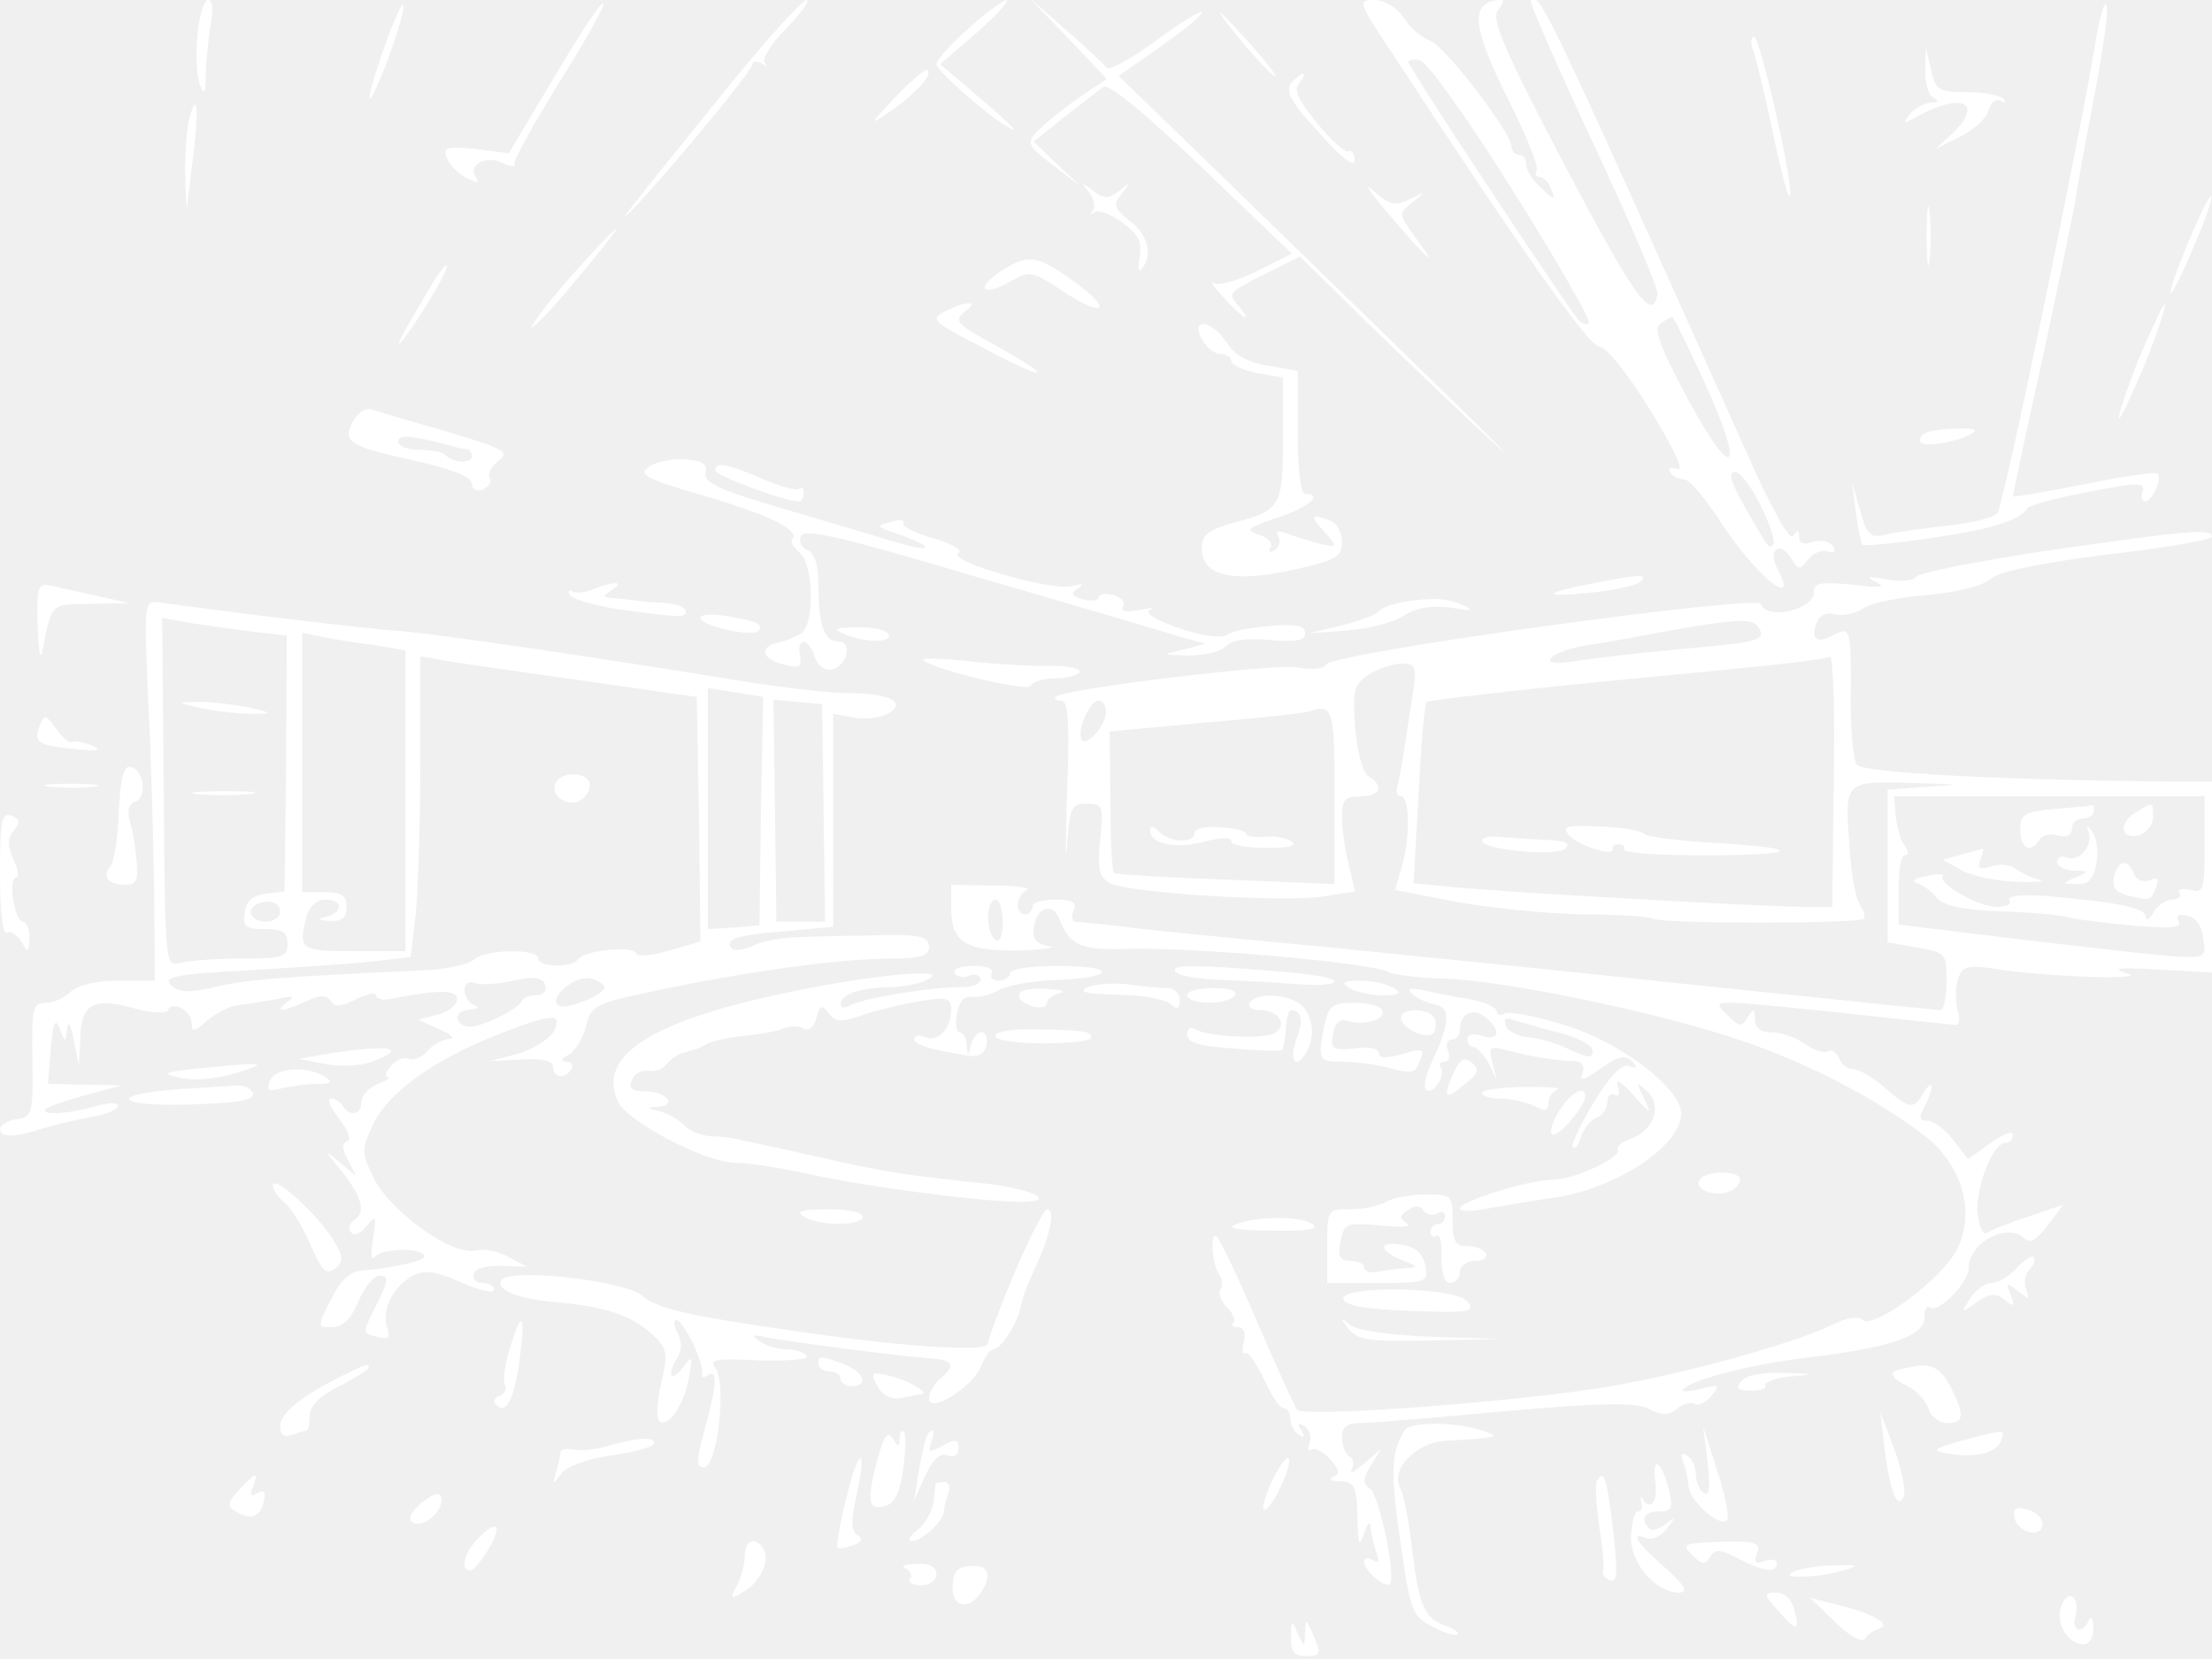
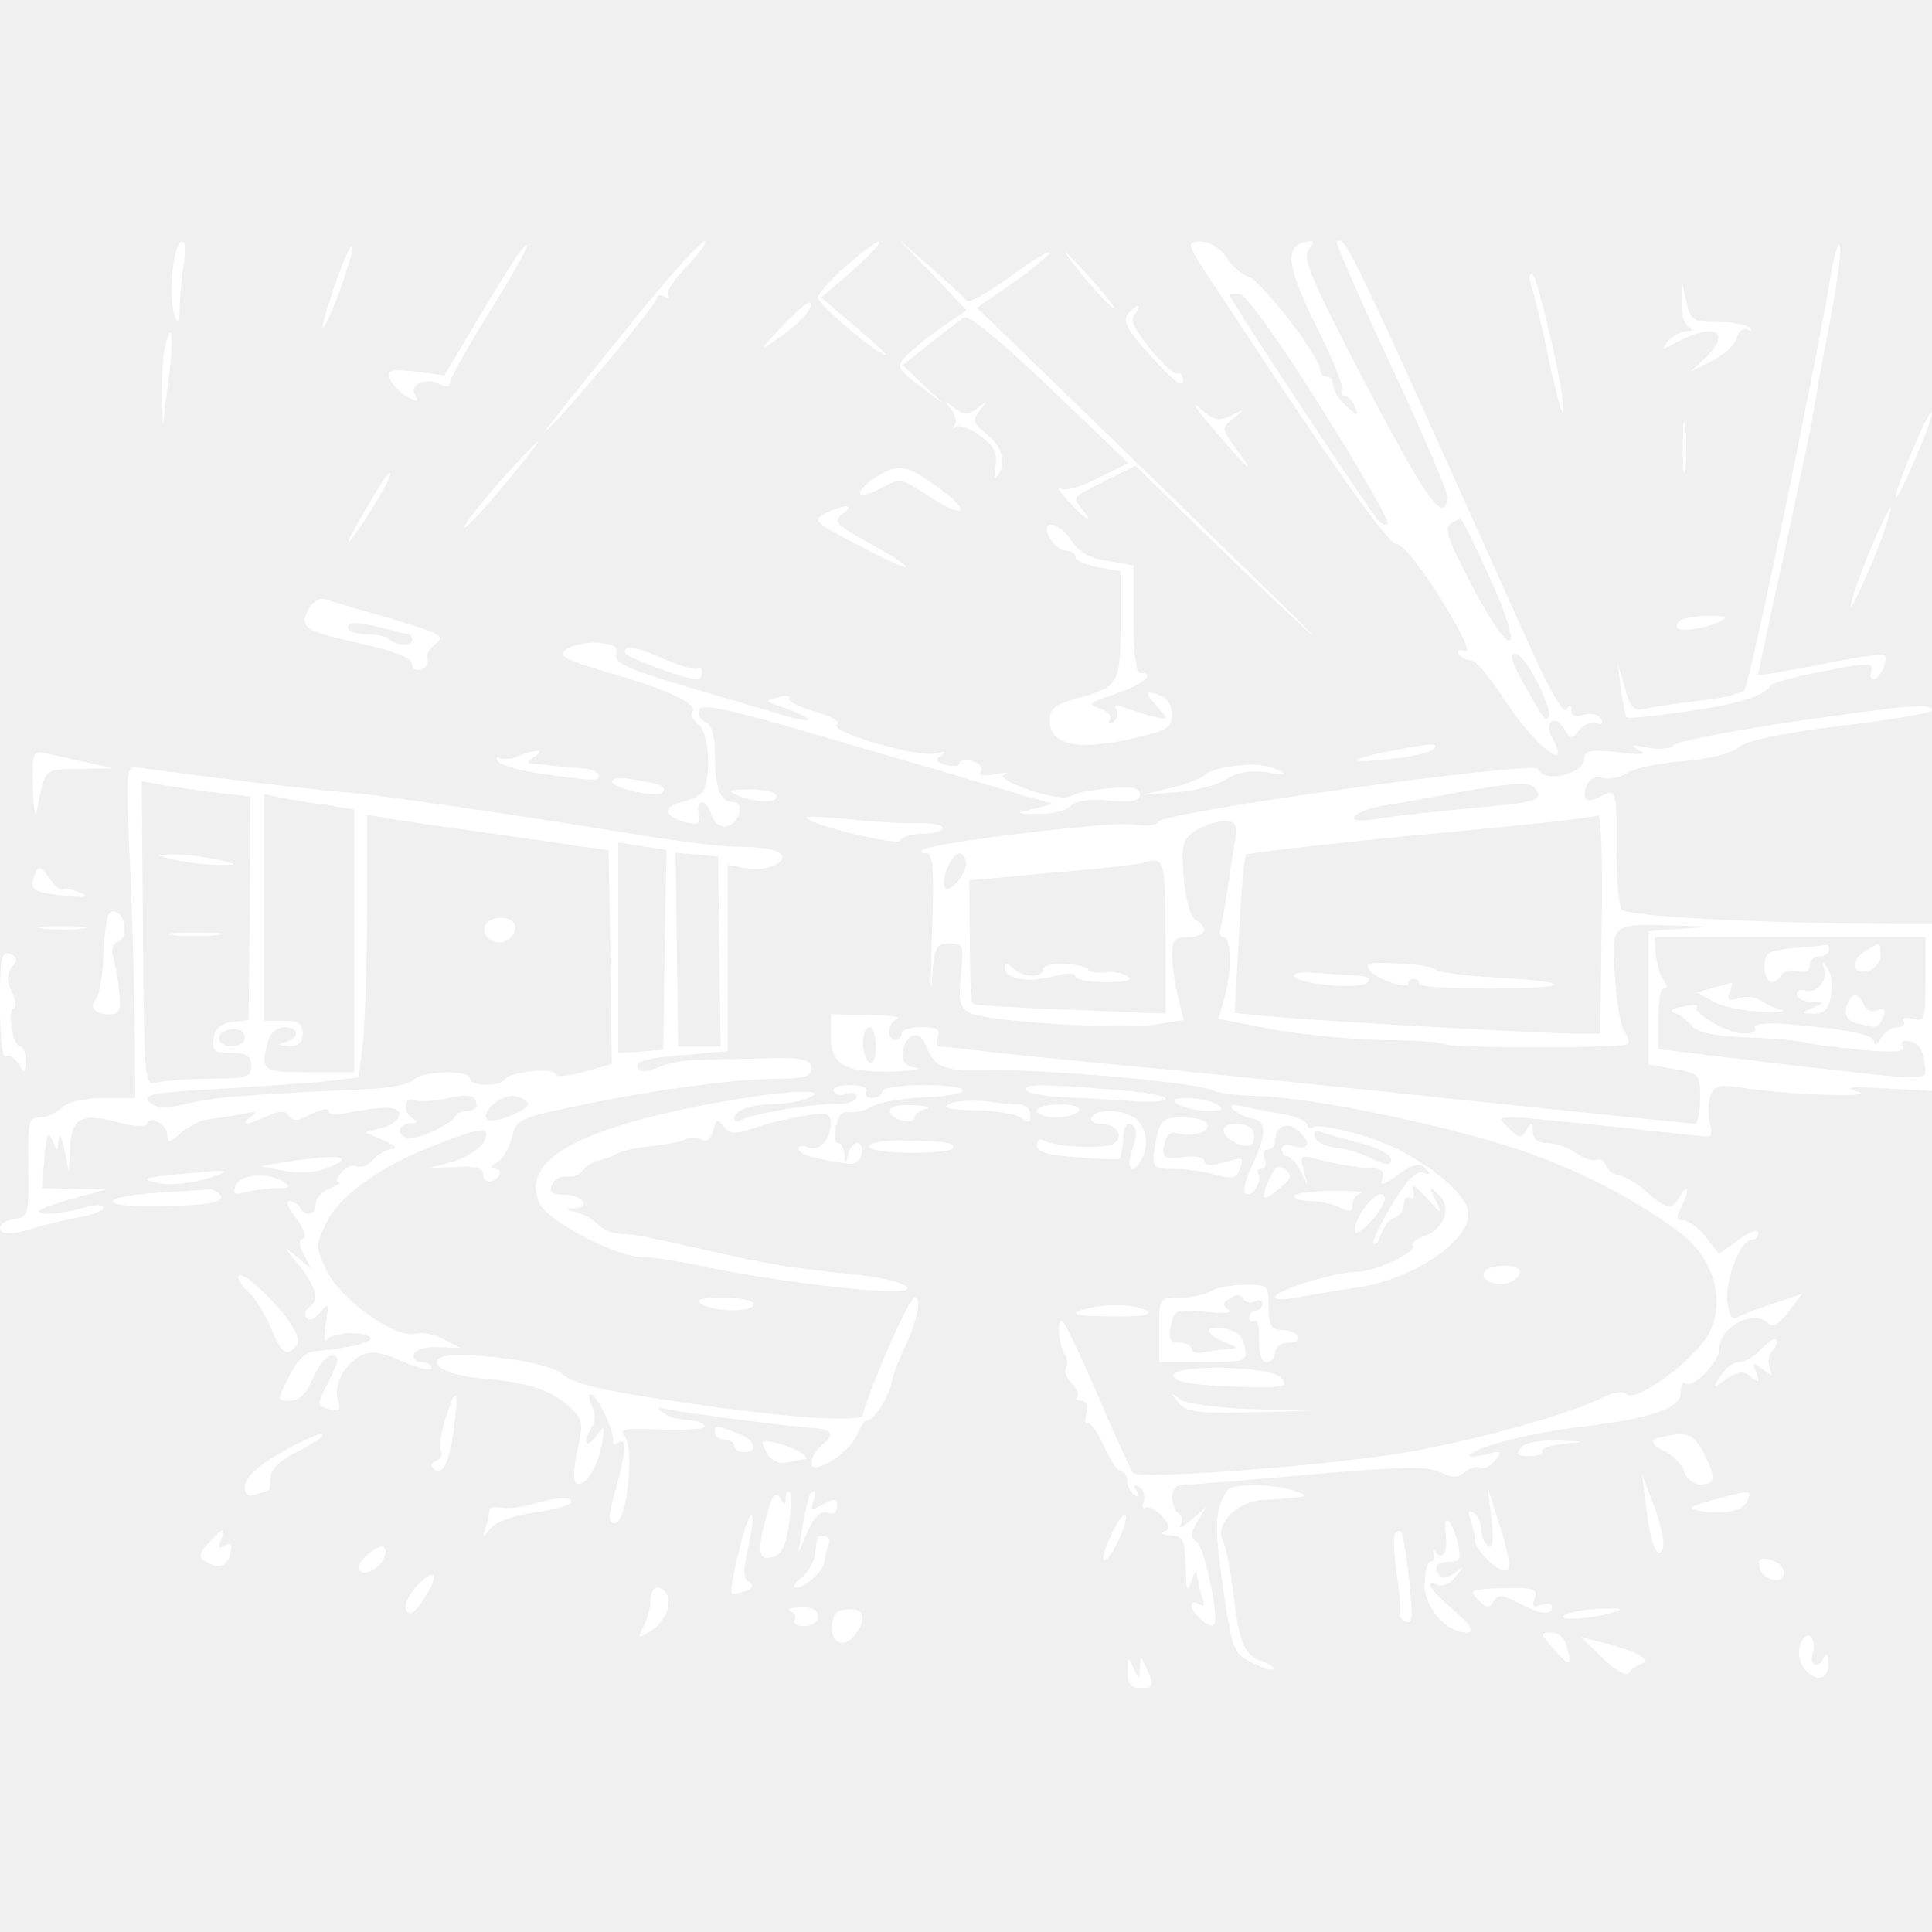
- <svg xmlns="http://www.w3.org/2000/svg" version="1.0" width="300pt" height="225pt" viewBox="0 0 300 225" preserveAspectRatio="xMidYMid meet">
+ <svg xmlns="http://www.w3.org/2000/svg" version="1.0" width="75px" height="75px" viewBox="0 0 300 225" preserveAspectRatio="xMidYMid meet">
  <g transform="translate(0,225) scale(0.1,-0.1)" fill="#ffffff" stroke="none">
    <path d="M268 2203 c-3 -27 -1 -57 3 -68 6 -15 8 -12 8 16 1 20 4 51 7 68 4 18 2 31 -4 31 -5 0 -12 -21 -14 -47z" />
    <path d="M522 2188 c-30 -85 -27 -99 4 -19 13 36 23 69 21 74 -1 5 -13 -20 -25 -55z" />
    <path d="M752 2146 l-62 -104 -45 6 c-39 4 -45 2 -39 -12 3 -9 15 -21 26 -27 16 -8 19 -8 13 1 -11 17 15 30 37 19 10 -5 17 -6 16 -1 -2 5 26 54 61 111 35 56 62 104 59 106 -3 3 -32 -42 -66 -99z" />
    <path d="M989 2134 c-136 -168 -154 -191 -137 -174 33 31 168 193 168 202 0 5 6 6 13 2 6 -4 9 -3 4 1 -4 5 9 26 30 47 20 21 32 38 27 38 -6 0 -53 -52 -105 -116z" />
    <path d="M1313 2211 c-24 -21 -43 -43 -43 -48 0 -9 74 -74 100 -87 15 -8 -2 8 -62 59 l-33 28 50 43 c27 24 45 44 40 44 -6 -1 -29 -18 -52 -39z" />
    <path d="M1448 2199 l53 -56 -40 -27 c-21 -15 -46 -35 -55 -45 -14 -15 -12 -19 22 -45 l37 -28 -32 30 -31 30 41 33 c23 18 47 36 53 41 8 5 54 -33 134 -109 l122 -117 -46 -23 c-26 -13 -52 -21 -59 -17 -7 4 -1 -5 12 -19 26 -29 42 -38 21 -12 -15 18 -17 17 39 45 l44 22 101 -99 c56 -54 128 -123 161 -153 53 -48 -34 37 -419 411 l-89 86 56 39 c31 22 56 42 57 47 0 4 -28 -13 -62 -38 -34 -25 -64 -41 -67 -37 -3 4 -28 28 -56 52 l-50 44 53 -55z" />
    <path d="M1656 2230 c21 -31 74 -90 74 -83 -1 4 -20 28 -43 53 -23 25 -37 39 -31 30z" />
    <path d="M1888 2178 c177 -270 267 -398 281 -398 9 0 39 -37 69 -86 32 -52 47 -84 37 -80 -9 3 -13 2 -10 -4 3 -6 12 -10 19 -10 7 0 30 -27 51 -60 47 -72 107 -120 75 -60 -13 25 5 37 19 13 10 -16 12 -17 23 -2 7 9 19 14 27 11 9 -3 11 0 7 7 -4 7 -16 9 -27 6 -12 -4 -19 -2 -19 7 0 10 -2 10 -8 1 -5 -7 -30 38 -64 115 -271 604 -280 624 -292 611 -2 -2 36 -89 85 -194 49 -104 88 -196 87 -204 -7 -39 -31 -5 -126 175 -85 162 -100 199 -90 211 10 13 9 15 -6 12 -32 -7 -27 -40 19 -133 25 -49 42 -92 39 -97 -3 -5 -1 -9 4 -9 6 0 13 -8 16 -17 6 -15 4 -15 -14 2 -11 10 -20 24 -20 32 0 7 -4 13 -10 13 -5 0 -10 5 -10 11 0 19 -91 138 -111 144 -11 4 -27 17 -35 31 -10 14 -26 24 -40 24 -23 0 -22 -3 24 -72z m164 -187 c60 -95 106 -176 103 -179 -3 -3 -9 -1 -14 4 -15 16 -231 343 -231 350 0 3 7 4 16 2 10 -2 66 -81 126 -177z m259 -258 c57 -124 41 -141 -22 -24 -39 73 -47 96 -37 102 7 5 14 9 16 9 2 0 21 -39 43 -87z m77 -169 c13 -26 20 -49 17 -52 -6 -7 -5 -8 -39 51 -18 32 -23 47 -13 47 7 0 23 -21 35 -46z" />
    <path d="M2845 2210 c-22 -138 -128 -647 -136 -656 -5 -6 -36 -14 -69 -17 -33 -4 -71 -9 -83 -12 -20 -5 -25 -1 -34 32 l-11 38 5 -40 c3 -22 7 -42 9 -44 2 -2 43 2 91 9 84 12 122 24 133 41 3 4 40 14 83 22 66 13 77 13 73 1 -3 -8 -1 -14 3 -14 10 0 24 31 17 38 -3 2 -48 -4 -100 -15 -53 -10 -96 -18 -96 -16 0 2 18 88 41 191 22 103 42 198 44 212 2 14 13 76 25 138 12 62 20 118 17 125 -2 6 -7 -8 -12 -33z" />
    <path d="M2379 2178 c4 -13 16 -62 26 -111 10 -48 20 -85 22 -83 8 7 -40 216 -48 216 -5 0 -5 -10 0 -22z" />
    <path d="M2611 2153 c0 -17 5 -34 12 -36 7 -4 6 -6 -4 -6 -9 -1 -22 -8 -29 -16 -11 -14 -9 -14 16 0 58 30 83 14 42 -26 l-23 -21 34 17 c18 9 36 25 38 36 3 10 10 16 17 12 6 -3 7 -2 3 3 -5 5 -27 9 -50 9 -38 0 -42 3 -48 30 l-7 30 -1 -32z" />
    <path d="M1214 2118 c-35 -37 -36 -39 -8 -20 35 24 59 50 52 57 -2 3 -22 -14 -44 -37z" />
    <path d="M1751 2137 c-8 -11 0 -26 38 -67 30 -34 48 -48 48 -37 0 9 -4 14 -8 12 -4 -3 -23 14 -42 37 -26 32 -33 46 -25 55 6 7 8 13 5 13 -2 0 -10 -6 -16 -13z" />
    <path d="M257 2090 c-4 -14 -6 -47 -6 -75 l2 -50 8 65 c9 69 7 101 -4 60z" />
    <path d="M1885 1958 c53 -63 69 -76 33 -28 -21 30 -22 30 -2 46 18 14 18 15 -4 4 -20 -10 -28 -8 -50 12 -14 12 -4 -3 23 -34z" />
    <path d="M1477 1989 c7 -9 9 -20 5 -25 -4 -5 -3 -6 2 -2 5 4 22 -2 37 -13 22 -16 28 -26 25 -46 -3 -14 -2 -23 1 -19 17 17 11 46 -13 65 -23 18 -25 23 -13 38 13 16 12 17 -3 4 -15 -11 -21 -11 -35 0 -16 12 -17 12 -6 -2z" />
    <path d="M2613 1930 c0 -36 2 -50 4 -32 2 17 2 47 0 65 -2 17 -4 3 -4 -33z" />
    <path d="M2968 1922 c-15 -36 -26 -67 -24 -69 2 -2 16 26 31 62 16 36 26 67 24 69 -2 2 -16 -26 -31 -62z" />
    <path d="M774 1875 c-31 -36 -55 -67 -53 -69 2 -2 30 27 61 65 32 38 56 69 54 69 -2 0 -30 -29 -62 -65z" />
    <path d="M1357 1882 c-35 -24 -25 -35 13 -14 27 15 29 15 70 -12 57 -38 72 -28 17 12 -52 37 -62 38 -100 14z" />
    <path d="M588 1868 c-8 -13 -24 -41 -37 -63 -26 -47 3 -10 37 47 24 40 24 54 0 16z" />
    <path d="M1282 1828 c-21 -11 -18 -14 50 -49 87 -47 104 -45 19 2 -53 29 -58 34 -43 46 21 15 5 16 -26 1z" />
    <path d="M2901 1764 c-17 -43 -29 -79 -27 -81 2 -2 17 31 35 73 17 43 29 79 27 81 -2 2 -17 -31 -35 -73z" />
    <path d="M1630 1790 c6 -11 17 -20 25 -20 8 0 15 -4 15 -10 0 -5 16 -12 35 -16 l35 -6 0 -83 c0 -92 -3 -97 -67 -114 -35 -10 -43 -16 -43 -35 0 -37 42 -47 123 -29 59 13 67 18 67 38 0 13 -7 26 -16 29 -26 10 -28 7 -8 -15 19 -22 19 -22 -8 -16 -14 4 -34 10 -44 14 -11 4 -15 3 -10 -5 3 -6 1 -14 -5 -18 -7 -4 -9 -3 -6 3 4 6 -3 14 -16 18 -19 6 -16 9 26 23 42 14 63 32 37 32 -6 0 -10 35 -10 84 l0 83 -40 7 c-27 4 -45 14 -56 31 -20 31 -50 35 -34 5z" />
    <path d="M479 1679 c-15 -29 -6 -34 84 -54 50 -11 77 -22 77 -31 0 -8 6 -11 15 -8 8 4 12 10 9 16 -3 5 2 15 12 23 16 12 9 16 -71 40 -50 14 -96 28 -102 30 -7 2 -18 -5 -24 -16z m131 -33 c8 -3 18 -5 23 -5 4 -1 7 -5 7 -10 0 -10 -26 -9 -36 2 -4 4 -20 7 -36 7 -15 0 -28 5 -28 11 0 10 16 9 70 -5z" />
    <path d="M2612 1663 c-6 -2 -10 -8 -7 -13 5 -8 62 3 73 15 7 6 -49 5 -66 -2z" />
    <path d="M879 1616 c-14 -10 -1 -16 78 -39 88 -26 130 -47 117 -59 -2 -3 2 -11 11 -18 18 -15 20 -93 3 -108 -7 -5 -21 -11 -31 -13 -28 -6 -25 -22 5 -30 22 -6 26 -4 23 12 -5 26 12 24 20 -2 4 -12 14 -19 23 -17 21 4 29 38 9 38 -19 0 -27 22 -27 75 0 29 -5 45 -15 49 -8 3 -12 11 -9 19 4 11 56 -1 237 -55 128 -37 250 -73 272 -80 l40 -11 -30 -8 c-30 -7 -30 -7 7 -8 21 0 43 5 50 12 8 9 28 12 60 9 36 -3 48 -1 48 9 0 11 -12 13 -47 10 -27 -2 -53 -7 -59 -12 -7 -5 -32 -2 -65 9 -34 12 -48 21 -39 25 8 3 2 3 -14 0 -19 -4 -27 -2 -23 4 4 6 -2 13 -13 16 -11 3 -20 1 -20 -3 0 -4 -9 -6 -21 -3 -16 5 -18 8 -7 15 9 6 6 7 -9 3 -26 -7 -170 34 -153 45 6 4 -8 12 -34 20 -25 7 -43 16 -41 20 3 5 -5 6 -17 2 -21 -5 -20 -6 9 -16 52 -18 50 -27 -3 -11 -27 8 -97 29 -155 46 -85 25 -106 35 -102 48 3 12 -4 16 -29 18 -18 1 -41 -4 -49 -11z" />
    <path d="M970 1612 c0 -7 94 -42 113 -42 4 0 7 5 7 12 0 6 -3 9 -6 5 -3 -3 -26 3 -51 14 -49 21 -63 23 -63 11z" />
    <path d="M2775 1503 c-93 -14 -173 -30 -176 -35 -4 -6 -22 -7 -40 -4 -26 5 -29 4 -14 -4 14 -6 5 -8 -32 -3 -43 4 -53 3 -53 -10 0 -24 -64 -39 -72 -16 -4 13 -579 -66 -589 -82 -3 -6 -20 -8 -40 -4 -32 5 -316 -29 -327 -40 -3 -3 0 -5 7 -5 10 0 12 -29 8 -127 -2 -71 -2 -102 0 -70 4 52 6 57 27 57 22 0 23 -3 18 -49 -4 -41 -1 -51 14 -59 25 -13 231 -26 287 -18 l45 7 -9 37 c-5 20 -9 49 -9 65 0 22 4 27 25 27 27 0 33 14 11 27 -8 5 -15 32 -18 65 -4 52 -2 59 18 73 13 8 33 15 45 15 19 0 21 -4 15 -42 -4 -24 -9 -59 -12 -78 -3 -19 -7 -41 -9 -47 -2 -7 0 -13 5 -13 12 0 13 -55 1 -96 l-9 -31 82 -16 c44 -8 121 -16 170 -17 49 0 94 -3 98 -6 11 -7 279 -7 286 0 2 3 0 11 -5 18 -6 7 -13 45 -15 85 -6 84 -7 84 90 81 64 -2 64 -2 15 -5 l-53 -4 0 -104 0 -103 40 -7 c39 -7 40 -8 40 -46 0 -21 -4 -39 -8 -39 -4 0 -158 16 -342 35 -184 20 -407 42 -495 51 -88 8 -198 19 -245 24 -47 6 -88 10 -92 10 -4 0 -5 7 -2 15 5 11 -1 15 -25 15 -17 0 -31 -4 -31 -10 0 -5 -4 -10 -10 -10 -14 0 -12 27 3 33 6 3 -14 6 -45 6 l-58 1 0 -31 c0 -47 19 -59 92 -58 35 1 53 4 40 6 -17 3 -22 10 -20 25 4 28 26 35 35 11 13 -34 29 -42 89 -40 92 3 339 -19 359 -32 6 -3 37 -7 70 -8 82 -2 290 -45 403 -83 93 -31 187 -80 253 -131 50 -39 68 -102 44 -152 -19 -40 -114 -111 -129 -97 -5 5 -20 3 -35 -4 -51 -26 -197 -67 -306 -86 -123 -21 -416 -43 -426 -32 -3 4 -27 57 -53 117 -26 61 -51 113 -55 117 -10 11 -8 -34 2 -50 5 -6 6 -16 2 -21 -3 -5 1 -16 9 -24 8 -8 12 -17 9 -21 -4 -3 -1 -6 6 -6 8 0 11 -8 8 -20 -3 -11 -2 -18 2 -15 4 2 15 -14 25 -35 10 -22 22 -40 27 -40 5 0 9 -6 9 -14 0 -8 5 -18 12 -22 7 -5 8 -3 3 6 -6 9 -4 11 4 6 7 -5 10 -15 7 -23 -3 -8 -2 -12 3 -9 4 3 16 -3 25 -13 13 -15 14 -20 4 -24 -7 -3 -3 -6 10 -6 19 -1 22 -6 23 -48 1 -39 2 -43 9 -23 5 15 8 18 9 8 1 -9 4 -24 8 -34 4 -12 3 -15 -5 -10 -7 4 -12 3 -12 -2 0 -12 29 -37 35 -30 9 9 -15 122 -27 129 -10 7 -10 13 1 31 l14 23 -23 -20 c-13 -11 -20 -15 -17 -8 4 6 3 14 -3 18 -5 3 -10 15 -10 26 0 13 7 19 23 19 12 0 101 7 197 16 137 12 179 12 197 3 17 -9 26 -9 37 0 8 7 19 10 24 7 6 -3 16 2 23 11 13 15 11 16 -16 9 -16 -4 -26 -4 -22 0 13 14 98 35 177 44 107 13 150 29 150 53 0 11 3 17 7 14 10 -10 53 33 53 53 0 35 53 63 76 40 7 -7 17 -1 31 18 l21 28 -47 -16 c-25 -8 -50 -18 -56 -22 -6 -3 -11 8 -13 28 -2 36 21 94 38 94 6 0 10 5 10 11 0 6 -14 1 -30 -11 l-31 -22 -20 26 c-11 14 -27 26 -35 26 -11 0 -12 4 -4 19 13 25 13 42 -1 19 -13 -23 -19 -23 -53 7 -16 14 -35 25 -43 25 -7 0 -16 7 -19 15 -4 8 -10 12 -15 9 -5 -3 -19 2 -31 10 -12 9 -33 16 -45 16 -15 0 -23 6 -23 18 0 14 -2 15 -10 2 -8 -13 -11 -13 -27 3 -16 16 -16 17 7 17 14 0 86 -7 160 -15 74 -8 139 -15 143 -15 5 0 5 9 2 20 -3 11 -3 30 0 41 6 18 13 20 44 16 71 -12 218 -17 186 -7 -23 7 -12 8 43 5 l72 -4 0 130 0 129 -52 0 c-234 2 -423 12 -430 23 -4 7 -8 44 -8 82 1 103 0 106 -23 94 -23 -13 -32 -6 -23 17 4 10 13 14 25 11 11 -3 28 1 38 8 10 7 49 15 87 18 41 4 75 12 86 22 11 10 65 21 158 33 78 9 142 20 142 24 0 12 -37 8 -225 -19z m-390 -104 c11 -17 1 -20 -102 -29 -54 -5 -118 -12 -142 -16 -29 -5 -42 -4 -38 3 4 6 23 13 44 17 21 3 72 12 113 20 97 17 117 18 125 5z m102 -209 l-2 -170 -36 0 c-51 0 -392 19 -468 26 l-64 6 7 121 c3 66 8 122 11 125 2 2 111 15 242 28 212 20 281 27 305 33 4 0 7 -75 5 -169z m-987 94 c0 -18 -27 -48 -33 -37 -7 12 11 53 23 53 5 0 10 -7 10 -16z m310 -114 l0 -119 -147 6 c-82 3 -150 7 -152 9 -3 2 -5 46 -5 98 l-1 94 130 12 c72 6 135 13 140 15 33 11 35 5 35 -115z m1180 -66 c0 -61 -1 -66 -20 -61 -11 3 -18 1 -14 -4 3 -5 -2 -9 -10 -9 -8 0 -20 -8 -25 -17 -6 -10 -11 -13 -11 -6 0 12 -42 20 -138 28 -31 2 -50 0 -47 -6 4 -5 -4 -9 -17 -9 -25 0 -82 33 -73 42 3 3 -7 3 -22 0 -17 -3 -22 -7 -13 -10 8 -2 20 -11 27 -20 9 -10 34 -16 85 -18 40 -1 80 -5 88 -7 8 -3 48 -8 89 -12 54 -5 71 -3 66 5 -5 8 -1 11 11 8 12 -2 20 -13 22 -31 4 -33 22 -32 -223 -4 l-190 23 0 47 c0 26 3 47 8 47 6 0 6 5 0 13 -5 6 -10 24 -12 40 l-2 27 210 0 211 0 0 -66z m-1630 -105 c0 -17 -4 -28 -10 -24 -5 3 -10 17 -10 31 0 13 5 24 10 24 6 0 10 -14 10 -31z" />
    <path d="M2128 1117 c12 -14 63 -30 59 -18 -1 3 3 6 8 6 6 0 9 -3 8 -7 -2 -5 47 -8 109 -8 131 0 137 10 11 17 -48 3 -90 8 -93 12 -3 4 -29 9 -59 10 -47 2 -53 1 -43 -12z" />
    <path d="M2010 1110 c0 -13 102 -22 113 -11 8 8 -1 11 -28 12 -22 1 -50 3 -62 4 -13 1 -23 -1 -23 -5z" />
    <path d="M1560 1123 c0 -18 36 -25 75 -14 21 5 35 6 35 0 0 -5 21 -9 48 -9 31 0 42 3 33 9 -8 5 -24 8 -37 6 -13 -1 -24 1 -24 4 0 4 -16 8 -35 9 -19 2 -35 -2 -35 -8 0 -14 -33 -13 -48 2 -9 9 -12 9 -12 1z" />
    <path d="M2788 1153 c-43 -4 -48 -7 -48 -29 0 -25 14 -32 26 -13 3 6 15 9 25 6 12 -3 19 0 19 9 0 8 7 14 15 14 8 0 15 5 15 10 0 6 -1 9 -2 8 -2 -1 -24 -3 -50 -5z" />
    <path d="M2898 1149 c-25 -14 -23 -38 2 -32 11 3 20 14 20 24 0 22 1 22 -22 8z" />
    <path d="M2833 1120 c5 -19 -14 -39 -30 -33 -7 3 -13 0 -13 -6 0 -6 10 -11 23 -12 21 0 21 -1 2 -9 -19 -8 -19 -9 1 -9 16 -1 23 6 27 27 3 15 1 34 -4 42 -9 13 -10 13 -6 0z" />
    <path d="M2660 1091 l-25 -7 25 -14 c14 -8 48 -15 75 -16 28 -1 41 1 30 3 -11 3 -25 10 -32 15 -7 5 -21 7 -32 3 -16 -5 -20 -3 -15 9 3 9 5 16 3 15 -2 -1 -15 -4 -29 -8z" />
    <path d="M2867 1061 c-3 -14 2 -21 17 -25 31 -8 33 -8 40 10 5 12 2 15 -9 10 -9 -3 -18 1 -21 9 -8 21 -21 19 -27 -4z" />
    <path d="M2161 1459 c-69 -13 -72 -20 -6 -13 33 3 64 10 70 15 11 11 -2 10 -64 -2z" />
    <path d="M51 1403 c1 -32 3 -49 6 -38 14 69 10 65 66 66 l52 1 -40 9 c-22 5 -50 11 -62 14 -22 5 -23 3 -22 -52z" />
    <path d="M805 1451 c-11 -5 -24 -6 -29 -3 -5 3 -6 0 -3 -5 4 -6 33 -14 64 -19 86 -12 93 -12 93 -3 0 5 -12 10 -27 11 -16 1 -35 2 -43 4 -8 1 -22 2 -30 3 -13 1 -13 2 0 11 18 12 3 12 -25 1z" />
    <path d="M201 1301 c4 -75 7 -191 8 -258 l1 -123 -49 0 c-31 0 -55 -6 -65 -15 -8 -8 -23 -15 -34 -15 -18 0 -19 -7 -18 -77 1 -74 0 -78 -22 -81 -12 -2 -22 -8 -22 -13 0 -12 19 -12 56 0 16 5 46 12 67 16 20 3 37 10 37 15 0 5 -14 5 -32 -1 -37 -10 -74 -12 -66 -3 4 3 28 12 55 19 l48 13 -50 1 -50 1 4 48 c3 36 6 42 12 27 8 -20 8 -20 10 0 1 12 5 6 9 -15 l7 -35 2 38 c1 46 18 55 75 39 23 -6 42 -7 44 -2 5 14 32 -1 32 -18 0 -12 4 -12 21 4 12 10 31 20 43 21 11 1 35 5 51 8 23 5 26 4 15 -4 -20 -14 -7 -14 25 1 20 9 28 9 34 0 5 -8 14 -8 34 3 15 7 27 10 27 5 0 -4 8 -7 18 -5 66 13 92 13 92 0 0 -8 -12 -18 -26 -21 l-27 -7 29 -13 c17 -7 22 -13 13 -13 -9 -1 -22 -8 -29 -16 -7 -9 -19 -14 -26 -11 -7 3 -18 -2 -24 -10 -7 -8 -9 -14 -4 -15 5 0 -1 -4 -13 -9 -13 -5 -23 -16 -23 -25 0 -17 -16 -20 -25 -5 -3 6 -11 10 -16 10 -6 0 -1 -12 11 -27 12 -16 17 -29 11 -31 -8 -3 -7 -10 1 -25 l11 -22 -24 20 c-20 17 -20 16 4 -13 28 -35 34 -57 17 -67 -6 -4 -8 -11 -4 -16 3 -6 12 -3 21 8 13 16 14 15 9 -17 -3 -19 -3 -30 2 -25 8 11 57 14 67 3 7 -7 -37 -17 -83 -21 -17 -1 -30 -13 -43 -39 -19 -38 -19 -38 1 -38 15 0 26 11 36 35 8 19 21 35 29 35 13 0 12 -6 -4 -39 -20 -39 -20 -39 0 -44 16 -4 19 -2 14 13 -8 24 9 56 35 70 16 8 31 6 65 -9 25 -11 45 -16 45 -10 0 5 -7 9 -16 9 -9 0 -14 6 -11 13 2 7 19 11 38 10 l34 -1 -25 13 c-14 8 -34 12 -45 9 -31 -8 -116 53 -138 98 -17 35 -17 39 -1 73 20 43 83 88 167 121 76 30 91 31 78 5 -6 -10 -28 -24 -48 -30 l-38 -10 43 2 c29 2 42 -2 42 -10 0 -15 16 -17 25 -3 3 6 0 10 -7 10 -8 1 -7 4 4 10 9 6 19 23 23 39 6 26 12 30 83 45 130 28 261 46 333 46 37 0 49 4 49 15 0 16 -15 19 -90 16 -25 0 -63 -1 -85 -2 -22 0 -50 -5 -62 -11 -13 -6 -26 -8 -30 -5 -12 13 6 19 71 24 l66 6 0 145 0 144 27 -5 c15 -3 36 -1 47 5 27 15 3 28 -54 28 -25 0 -83 7 -130 14 -226 37 -421 65 -475 70 -49 3 -235 26 -330 39 -19 3 -20 -1 -14 -132z m136 93 l52 -6 -1 -174 -2 -173 -25 -3 c-18 -2 -27 -10 -29 -25 -3 -20 1 -23 27 -23 24 0 31 -4 31 -20 0 -18 -7 -20 -62 -20 -35 0 -72 -3 -84 -6 -20 -5 -20 -2 -22 231 l-2 237 33 -6 c17 -3 55 -8 84 -12z m171 -19 l42 -7 0 -204 0 -204 -70 0 c-73 0 -76 2 -64 48 4 13 14 22 25 22 24 0 25 -17 2 -23 -14 -4 -12 -5 5 -6 16 -1 22 5 22 19 0 16 -7 20 -30 20 l-30 0 0 176 0 176 28 -6 c15 -3 46 -8 70 -11z m232 -41 c63 -9 135 -19 160 -23 l45 -6 3 -166 2 -166 -42 -12 c-23 -7 -44 -9 -45 -4 -4 11 -71 4 -79 -8 -7 -12 -54 -11 -54 1 0 14 -73 13 -88 -2 -6 -6 -38 -13 -69 -14 -197 -9 -243 -13 -283 -23 -35 -8 -48 -7 -58 3 -12 11 6 15 105 20 65 4 141 9 169 12 l51 6 7 60 c3 34 6 126 6 205 l0 143 28 -5 c15 -3 79 -12 142 -21z m292 -184 l-2 -155 -35 -3 -35 -2 0 163 0 164 37 -6 38 -6 -3 -155z m85 -2 l2 -148 -33 0 -33 0 -2 151 -2 150 33 -3 33 -3 2 -147z m-737 -134 c0 -8 -9 -14 -20 -14 -11 0 -20 6 -20 13 0 7 9 13 20 14 11 1 20 -4 20 -13z m360 -105 c0 -5 -6 -9 -14 -9 -8 0 -16 -3 -18 -7 -5 -13 -63 -40 -76 -35 -18 6 -14 22 6 23 10 0 12 3 5 6 -7 2 -13 12 -13 20 0 9 6 13 13 10 8 -3 29 -2 48 2 36 8 49 6 49 -10z m80 2 c0 -10 -52 -31 -62 -25 -16 10 22 42 43 37 10 -3 19 -8 19 -12z" />
    <path d="M275 1289 c22 -4 54 -8 70 -7 26 0 25 1 -10 9 -22 4 -53 8 -70 7 -26 0 -25 -1 10 -9z" />
    <path d="M267 1173 c18 -2 50 -2 70 0 21 2 7 4 -32 4 -38 0 -55 -2 -38 -4z" />
    <path d="M754 1189 c-9 -15 12 -33 30 -26 9 4 16 13 16 22 0 17 -35 21 -46 4z" />
    <path d="M1900 1433 c-14 -3 -27 -8 -30 -12 -3 -4 -25 -13 -50 -19 l-45 -11 52 4 c29 2 63 11 77 20 17 11 36 14 63 11 28 -5 33 -4 18 3 -21 10 -45 11 -85 4z" />
    <path d="M950 1412 c0 -11 69 -26 78 -18 8 9 1 13 -40 20 -22 4 -38 3 -38 -2z" />
    <path d="M1145 1390 c28 -12 67 -12 60 0 -3 6 -23 10 -43 9 -30 0 -33 -2 -17 -9z" />
    <path d="M1252 1355 c13 -13 143 -44 146 -35 2 5 17 10 32 10 16 0 31 4 34 8 3 5 -14 9 -37 9 -23 -1 -73 2 -111 6 -38 4 -67 5 -64 2z" />
    <path d="M54 1266 c-9 -23 -3 -27 48 -32 31 -3 37 -2 23 5 -11 4 -23 7 -27 5 -4 -3 -14 6 -22 18 -14 19 -16 20 -22 4z" />
    <path d="M161 1148 c-1 -34 -6 -67 -12 -74 -11 -13 -2 -24 22 -24 14 0 17 7 14 34 -1 18 -6 42 -9 53 -4 14 -1 23 8 26 17 7 10 47 -9 47 -8 0 -12 -21 -14 -62z" />
    <path d="M68 1183 c18 -2 45 -2 60 0 15 2 0 4 -33 4 -33 0 -45 -2 -27 -4z" />
    <path d="M0 1064 c0 -50 4 -83 9 -79 6 3 14 -3 20 -12 9 -16 10 -16 11 5 0 12 -4 22 -9 22 -5 0 -11 14 -13 30 -3 17 -1 30 4 30 4 0 3 11 -4 25 -8 18 -8 28 1 39 9 11 8 15 -4 20 -13 4 -15 -8 -15 -80z" />
    <path d="M1295 930 c3 -5 12 -7 20 -3 8 3 15 0 15 -6 0 -5 -12 -10 -27 -10 -37 1 -135 -15 -151 -25 -6 -4 -12 -3 -12 2 0 13 25 22 63 23 18 0 41 4 52 9 42 18 -60 10 -177 -14 -193 -39 -269 -87 -240 -150 13 -28 123 -85 162 -83 14 0 59 -7 100 -16 78 -17 232 -37 285 -37 51 0 14 18 -50 25 -107 11 -139 16 -230 37 -49 11 -97 21 -105 23 -8 2 -25 4 -37 4 -12 1 -28 7 -35 15 -8 8 -23 16 -34 19 -17 4 -17 5 -1 6 27 2 10 21 -18 21 -18 0 -23 4 -18 15 3 9 13 14 22 13 9 -2 21 2 26 10 6 7 17 14 25 15 8 2 21 6 28 11 7 4 30 9 50 11 20 2 45 6 54 10 9 4 22 4 28 0 7 -4 14 2 17 14 5 18 7 19 17 7 9 -13 17 -13 51 -1 22 7 57 15 78 18 30 5 37 3 37 -11 0 -27 -17 -45 -34 -39 -9 4 -16 3 -16 -2 0 -8 19 -14 75 -23 12 -2 21 4 23 15 2 9 -1 17 -7 17 -5 0 -12 -8 -14 -17 -4 -17 -5 -17 -6 0 0 9 -5 17 -10 17 -4 0 -6 11 -3 25 3 17 10 25 21 23 9 -1 26 3 37 10 12 6 47 12 78 13 80 3 81 19 2 19 -37 0 -66 -4 -66 -10 0 -5 -7 -10 -16 -10 -8 0 -12 5 -9 10 4 6 -7 10 -25 10 -17 0 -29 -4 -25 -10z" />
    <path d="M1594 932 c3 -5 31 -10 63 -11 32 -1 79 -4 106 -6 26 -2 47 0 47 4 0 5 -37 11 -82 14 -111 9 -140 9 -134 -1z" />
    <path d="M1475 911 c-14 -6 -3 -9 39 -10 32 0 65 -6 72 -12 11 -9 14 -8 14 5 0 9 -8 16 -17 16 -10 0 -34 2 -53 5 -19 2 -44 1 -55 -4z" />
    <path d="M1830 910 c8 -5 29 -10 45 -10 23 0 27 3 15 10 -8 5 -28 10 -45 10 -23 0 -27 -3 -15 -10z" />
    <path d="M1382 898 c5 -13 38 -20 38 -8 0 5 8 11 18 13 9 3 0 5 -21 6 -25 1 -37 -3 -35 -11z" />
    <path d="M1610 900 c0 -5 13 -10 29 -10 17 0 33 5 36 10 4 6 -8 10 -29 10 -20 0 -36 -4 -36 -10z" />
    <path d="M1915 902 c6 -5 19 -12 30 -14 23 -4 22 -24 -2 -76 -9 -18 -13 -36 -9 -40 9 -8 27 19 20 30 -3 4 -1 8 5 8 6 0 8 7 5 15 -4 8 -1 15 5 15 6 0 11 6 11 14 0 22 19 30 35 16 22 -18 18 -32 -5 -25 -11 4 -20 2 -20 -4 0 -6 4 -11 8 -11 5 0 14 -10 21 -22 l11 -23 -6 24 c-6 22 -4 23 22 16 32 -8 59 -13 88 -14 12 -1 16 -6 12 -17 -4 -11 2 -10 25 7 23 16 33 19 42 10 9 -9 8 -11 -3 -7 -10 4 -26 -12 -49 -50 -18 -30 -31 -58 -28 -60 3 -3 8 3 11 14 4 11 13 23 21 26 8 3 15 13 15 21 0 9 4 13 10 10 6 -3 7 1 4 12 -3 11 4 7 21 -12 24 -27 26 -28 15 -5 -12 23 -11 24 5 9 20 -20 7 -54 -25 -64 -11 -4 -18 -10 -16 -14 7 -10 -59 -41 -88 -41 -32 0 -126 -29 -126 -39 0 -5 19 -4 43 1 23 4 59 10 80 13 86 11 177 70 177 115 0 34 -84 98 -159 120 -38 12 -75 19 -81 15 -5 -3 -10 -2 -10 3 0 6 -17 13 -37 17 -21 3 -49 9 -63 12 -17 4 -22 2 -15 -5z m201 -53 c24 -6 44 -17 44 -24 0 -11 -6 -10 -30 1 -16 8 -42 16 -56 17 -15 1 -30 9 -32 16 -3 10 0 12 13 7 10 -3 37 -11 61 -17z" />
    <path d="M1695 890 c-3 -5 3 -10 14 -10 25 0 38 -20 20 -31 -15 -9 -91 -5 -108 5 -6 4 -11 1 -11 -7 0 -11 17 -16 63 -19 34 -3 64 -4 66 -2 1 1 4 14 5 28 0 14 4 26 7 26 14 0 17 -14 8 -37 -11 -29 -3 -45 11 -23 14 22 12 49 -4 66 -17 16 -62 19 -71 4z" />
    <path d="M1796 859 c-9 -48 -8 -49 27 -49 17 0 46 -4 64 -9 25 -7 33 -6 37 6 9 22 8 22 -24 13 -20 -6 -30 -5 -30 2 0 6 -14 9 -33 6 -30 -3 -33 -1 -29 20 3 16 9 21 22 17 22 -7 52 4 44 16 -3 5 -20 9 -38 9 -29 0 -34 -4 -40 -31z" />
    <path d="M1900 870 c0 -15 38 -32 45 -20 3 5 3 15 0 20 -8 13 -45 13 -45 0z" />
    <path d="M1350 845 c0 -6 28 -10 65 -10 36 0 65 3 65 8 0 8 -9 10 -77 11 -29 1 -53 -3 -53 -9z" />
    <path d="M445 821 l-40 -7 36 -7 c20 -4 48 -3 63 3 52 19 25 24 -59 11z" />
    <path d="M1971 794 c-15 -34 -11 -37 16 -14 18 14 20 20 9 29 -10 8 -16 5 -25 -15z" />
    <path d="M270 801 c-49 -5 -52 -7 -24 -13 18 -4 49 -1 75 7 46 14 38 15 -51 6z" />
    <path d="M366 784 c-5 -13 -2 -15 16 -10 13 3 34 6 48 6 20 0 22 2 10 10 -24 15 -67 12 -74 -6z" />
    <path d="M245 773 c-100 -7 -90 -24 12 -21 67 2 89 6 86 16 -3 6 -13 11 -22 10 -9 -1 -43 -3 -76 -5z" />
    <path d="M2010 768 c0 -5 12 -8 26 -8 14 0 34 -5 45 -10 15 -8 19 -7 19 4 0 8 6 16 12 18 7 3 -13 4 -45 4 -31 -1 -57 -4 -57 -8z" />
    <path d="M2115 744 c-9 -14 -14 -29 -10 -32 6 -7 44 36 45 51 0 16 -19 6 -35 -19z" />
    <path d="M2305 650 c-8 -13 20 -24 40 -16 8 3 15 10 15 16 0 13 -47 13 -55 0z" />
    <path d="M370 642 c0 -5 7 -16 16 -23 9 -8 25 -33 35 -57 16 -37 22 -42 34 -32 12 10 11 17 -8 46 -26 36 -77 81 -77 66z" />
    <path d="M1880 620 c-8 -5 -30 -10 -47 -10 -33 0 -33 0 -33 -50 l0 -50 69 0 c67 0 68 1 64 24 -4 17 -13 25 -33 28 -32 5 -30 -9 4 -22 20 -8 20 -9 1 -10 -11 -1 -28 -3 -37 -5 -10 -2 -18 1 -18 6 0 5 -8 9 -19 9 -14 0 -17 6 -13 26 5 25 7 26 54 22 30 -3 44 -2 36 3 -11 7 -10 11 2 18 9 7 17 6 21 -1 4 -6 12 -7 18 -4 6 4 11 2 11 -3 0 -6 -4 -11 -10 -11 -5 0 -10 -5 -10 -11 0 -5 4 -8 8 -5 5 3 8 -10 7 -29 0 -23 4 -35 12 -35 7 0 13 7 13 15 0 8 9 15 21 15 11 0 17 5 14 10 -3 6 -15 10 -26 10 -15 0 -19 7 -19 35 0 34 -1 35 -37 35 -21 0 -45 -5 -53 -10z" />
    <path d="M1090 600 c20 -13 80 -13 80 0 0 6 -21 10 -47 10 -35 0 -44 -3 -33 -10z" />
    <path d="M1376 524 c-20 -47 -36 -91 -36 -96 0 -13 -124 -4 -270 18 -140 20 -179 30 -198 46 -23 21 -175 38 -191 23 -12 -13 21 -27 73 -31 68 -6 103 -18 132 -45 19 -18 20 -24 11 -64 -6 -25 -7 -48 -3 -52 11 -11 33 20 40 57 6 32 5 33 -8 15 -17 -22 -22 -9 -7 14 6 9 6 22 0 33 -5 10 -6 18 -2 18 10 0 39 -61 35 -73 -1 -5 2 -6 8 -2 13 8 13 -10 -4 -73 -12 -42 -12 -52 -1 -52 18 0 31 115 15 135 -9 11 0 13 59 10 40 -1 68 1 65 6 -3 5 -15 9 -27 9 -12 0 -29 5 -37 11 -12 8 -10 10 10 5 33 -6 177 -25 218 -28 35 -2 40 -9 17 -28 -8 -7 -15 -19 -15 -27 0 -21 60 16 71 45 5 12 12 22 16 22 11 0 34 37 38 61 2 10 11 33 20 52 19 41 27 77 15 77 -4 0 -24 -39 -44 -86z" />
    <path d="M1675 589 c-13 -5 6 -8 50 -8 48 -1 65 2 55 9 -17 11 -76 11 -105 -1z" />
    <path d="M2735 530 c-10 -11 -25 -20 -34 -20 -9 0 -22 -10 -29 -21 -13 -21 -13 -21 9 -5 18 12 26 13 38 3 12 -10 14 -9 8 7 -7 17 -6 17 10 5 15 -12 16 -12 11 2 -4 9 -1 22 5 28 6 6 8 13 5 16 -2 3 -13 -4 -23 -15z" />
    <path d="M1822 488 c3 -9 33 -14 93 -16 78 -3 87 -1 75 13 -16 20 -174 22 -168 3z" />
    <path d="M691 420 c-7 -22 -9 -44 -6 -49 3 -5 -1 -11 -7 -14 -7 -2 -10 -8 -5 -12 13 -15 25 8 32 63 8 62 3 67 -14 12z" />
    <path d="M1829 448 c11 -15 28 -18 110 -16 l96 2 -94 3 c-54 2 -102 9 -110 16 -14 11 -14 10 -2 -5z" />
    <path d="M1110 400 c0 -5 7 -10 15 -10 8 0 15 -4 15 -10 0 -5 7 -10 15 -10 24 0 17 20 -11 30 -32 12 -34 12 -34 0z" />
    <path d="M470 387 c-58 -28 -90 -53 -90 -71 0 -12 5 -16 16 -12 9 3 18 6 20 6 2 0 4 9 4 20 0 13 14 27 40 40 22 11 40 23 40 25 0 6 -1 6 -30 -8z" />
    <path d="M2569 390 c-5 -4 1 -12 15 -18 13 -6 27 -20 31 -31 3 -12 15 -21 26 -21 23 0 24 11 4 50 -12 22 -22 29 -41 28 -14 -2 -29 -5 -35 -8z" />
    <path d="M1190 370 c7 -13 18 -18 33 -16 12 3 24 5 27 5 11 2 -18 19 -43 25 -26 6 -27 5 -17 -14z" />
    <path d="M2362 377 c-9 -10 -6 -13 13 -13 13 0 22 3 19 7 -2 4 13 10 33 12 36 3 36 4 -8 5 -28 1 -51 -3 -57 -11z" />
    <path d="M2556 285 c7 -58 18 -85 26 -64 3 8 -3 37 -13 64 l-19 50 6 -50z" />
    <path d="M1905 310 c-19 -31 -20 -55 -4 -163 12 -82 15 -90 42 -103 16 -9 31 -13 34 -11 2 3 -5 8 -16 12 -29 9 -37 29 -46 105 -4 36 -11 72 -16 82 -14 25 22 62 62 64 72 4 76 5 49 14 -36 12 -98 12 -105 0z" />
    <path d="M1191 274 c-16 -58 -14 -73 8 -67 14 3 21 17 26 50 3 25 4 47 1 51 -3 3 -6 -1 -6 -9 0 -12 -2 -12 -9 0 -7 11 -12 4 -20 -25z" />
    <path d="M1257 303 c-2 -5 -7 -26 -11 -48 l-6 -40 15 34 c10 22 20 31 30 27 9 -3 15 0 15 10 0 12 -4 13 -22 3 -18 -10 -20 -9 -15 5 6 16 2 22 -6 9z" />
    <path d="M2316 266 c4 -33 2 -46 -5 -41 -6 3 -11 15 -11 25 0 10 -5 22 -12 26 -8 5 -9 2 -5 -10 4 -10 7 -24 7 -31 0 -19 42 -57 52 -47 4 4 -2 34 -13 67 l-19 60 6 -49z" />
    <path d="M2660 296 c-38 -11 -41 -13 -20 -17 37 -7 68 0 74 17 6 16 6 16 -54 0z" />
    <path d="M825 289 c-16 -5 -38 -7 -47 -5 -10 2 -18 0 -18 -4 0 -5 -3 -17 -6 -27 -5 -17 -5 -17 8 -1 8 10 37 20 66 24 29 4 55 11 58 15 7 11 -22 10 -61 -2z" />
    <path d="M1148 219 c-9 -35 -14 -66 -12 -68 2 -2 11 0 21 3 12 5 14 9 6 14 -9 6 -9 19 -2 51 16 71 4 71 -13 0z" />
    <path d="M1727 245 c-10 -21 -16 -40 -13 -42 7 -7 38 56 34 68 -2 6 -11 -6 -21 -26z" />
    <path d="M2245 241 c4 -28 -7 -42 -18 -23 -2 4 -2 1 -1 -5 2 -7 0 -13 -5 -13 -4 0 -8 -15 -9 -34 -1 -36 33 -76 66 -76 12 1 7 10 -20 34 -39 34 -48 49 -25 40 8 -3 20 3 28 13 12 16 12 17 -2 6 -9 -7 -19 -10 -22 -6 -13 12 -7 23 13 23 17 0 19 4 14 28 -10 40 -24 50 -19 13z" />
    <path d="M324 229 c-16 -17 -16 -22 -4 -29 20 -13 34 -7 38 15 3 12 0 15 -9 10 -9 -6 -11 -3 -6 8 8 22 4 21 -19 -4z" />
    <path d="M2166 242 c-3 -5 -1 -33 3 -63 5 -30 7 -57 5 -60 -2 -4 2 -9 9 -12 11 -4 11 9 5 66 -9 74 -12 84 -22 69z" />
    <path d="M1269 238 c0 -2 -2 -13 -3 -26 -2 -12 -11 -29 -22 -37 -10 -8 -14 -15 -7 -15 13 0 43 27 43 40 0 5 3 15 6 24 3 9 1 16 -5 16 -6 0 -11 -1 -12 -2z" />
    <path d="M572 212 c-16 -14 -19 -22 -12 -27 14 -9 44 18 38 35 -2 7 -11 4 -26 -8z" />
    <path d="M2732 192 c4 -21 38 -29 38 -9 0 8 -9 17 -21 20 -15 4 -19 1 -17 -11z" />
    <path d="M647 162 c-18 -19 -23 -42 -9 -42 4 0 16 14 25 30 20 33 10 40 -16 12z" />
    <path d="M1010 139 c0 -11 -5 -29 -11 -40 -9 -18 -9 -19 11 -7 22 14 35 42 25 58 -11 17 -25 11 -25 -11z" />
    <path d="M2295 141 c13 -13 17 -14 24 -3 7 12 14 11 39 -2 35 -18 52 -20 52 -6 0 5 -8 6 -17 3 -12 -5 -15 -2 -10 10 5 15 -1 17 -49 16 -51 -2 -54 -3 -39 -18z" />
    <path d="M1228 123 c6 -2 10 -9 6 -14 -3 -5 4 -9 15 -9 12 0 21 7 21 15 0 10 -9 15 -27 14 -16 0 -22 -3 -15 -6z" />
    <path d="M1292 98 c-1 -28 22 -33 39 -7 15 24 10 37 -15 35 -18 -1 -23 -7 -24 -28z" />
    <path d="M2434 119 c-27 -11 33 -9 66 1 22 7 21 8 -11 7 -20 0 -45 -4 -55 -8z" />
    <path d="M2412 65 c25 -29 30 -28 21 3 -3 13 -13 22 -24 22 -18 0 -17 -2 3 -25z" />
    <path d="M2795 70 c-7 -23 10 -50 31 -50 8 0 14 10 13 23 0 12 -3 16 -6 10 -8 -21 -25 -15 -18 6 3 11 1 22 -4 25 -5 4 -13 -3 -16 -14z" />
    <path d="M2489 50 c18 -18 36 -28 40 -23 3 6 13 12 21 15 16 6 -15 22 -68 34 l-27 7 34 -33z" />
    <path d="M1751 30 c-1 -19 4 -26 19 -26 22 0 23 2 10 31 -9 20 -9 20 -10 0 -1 -20 -1 -20 -10 0 -8 18 -9 18 -9 -5z" />
  </g>
</svg>
